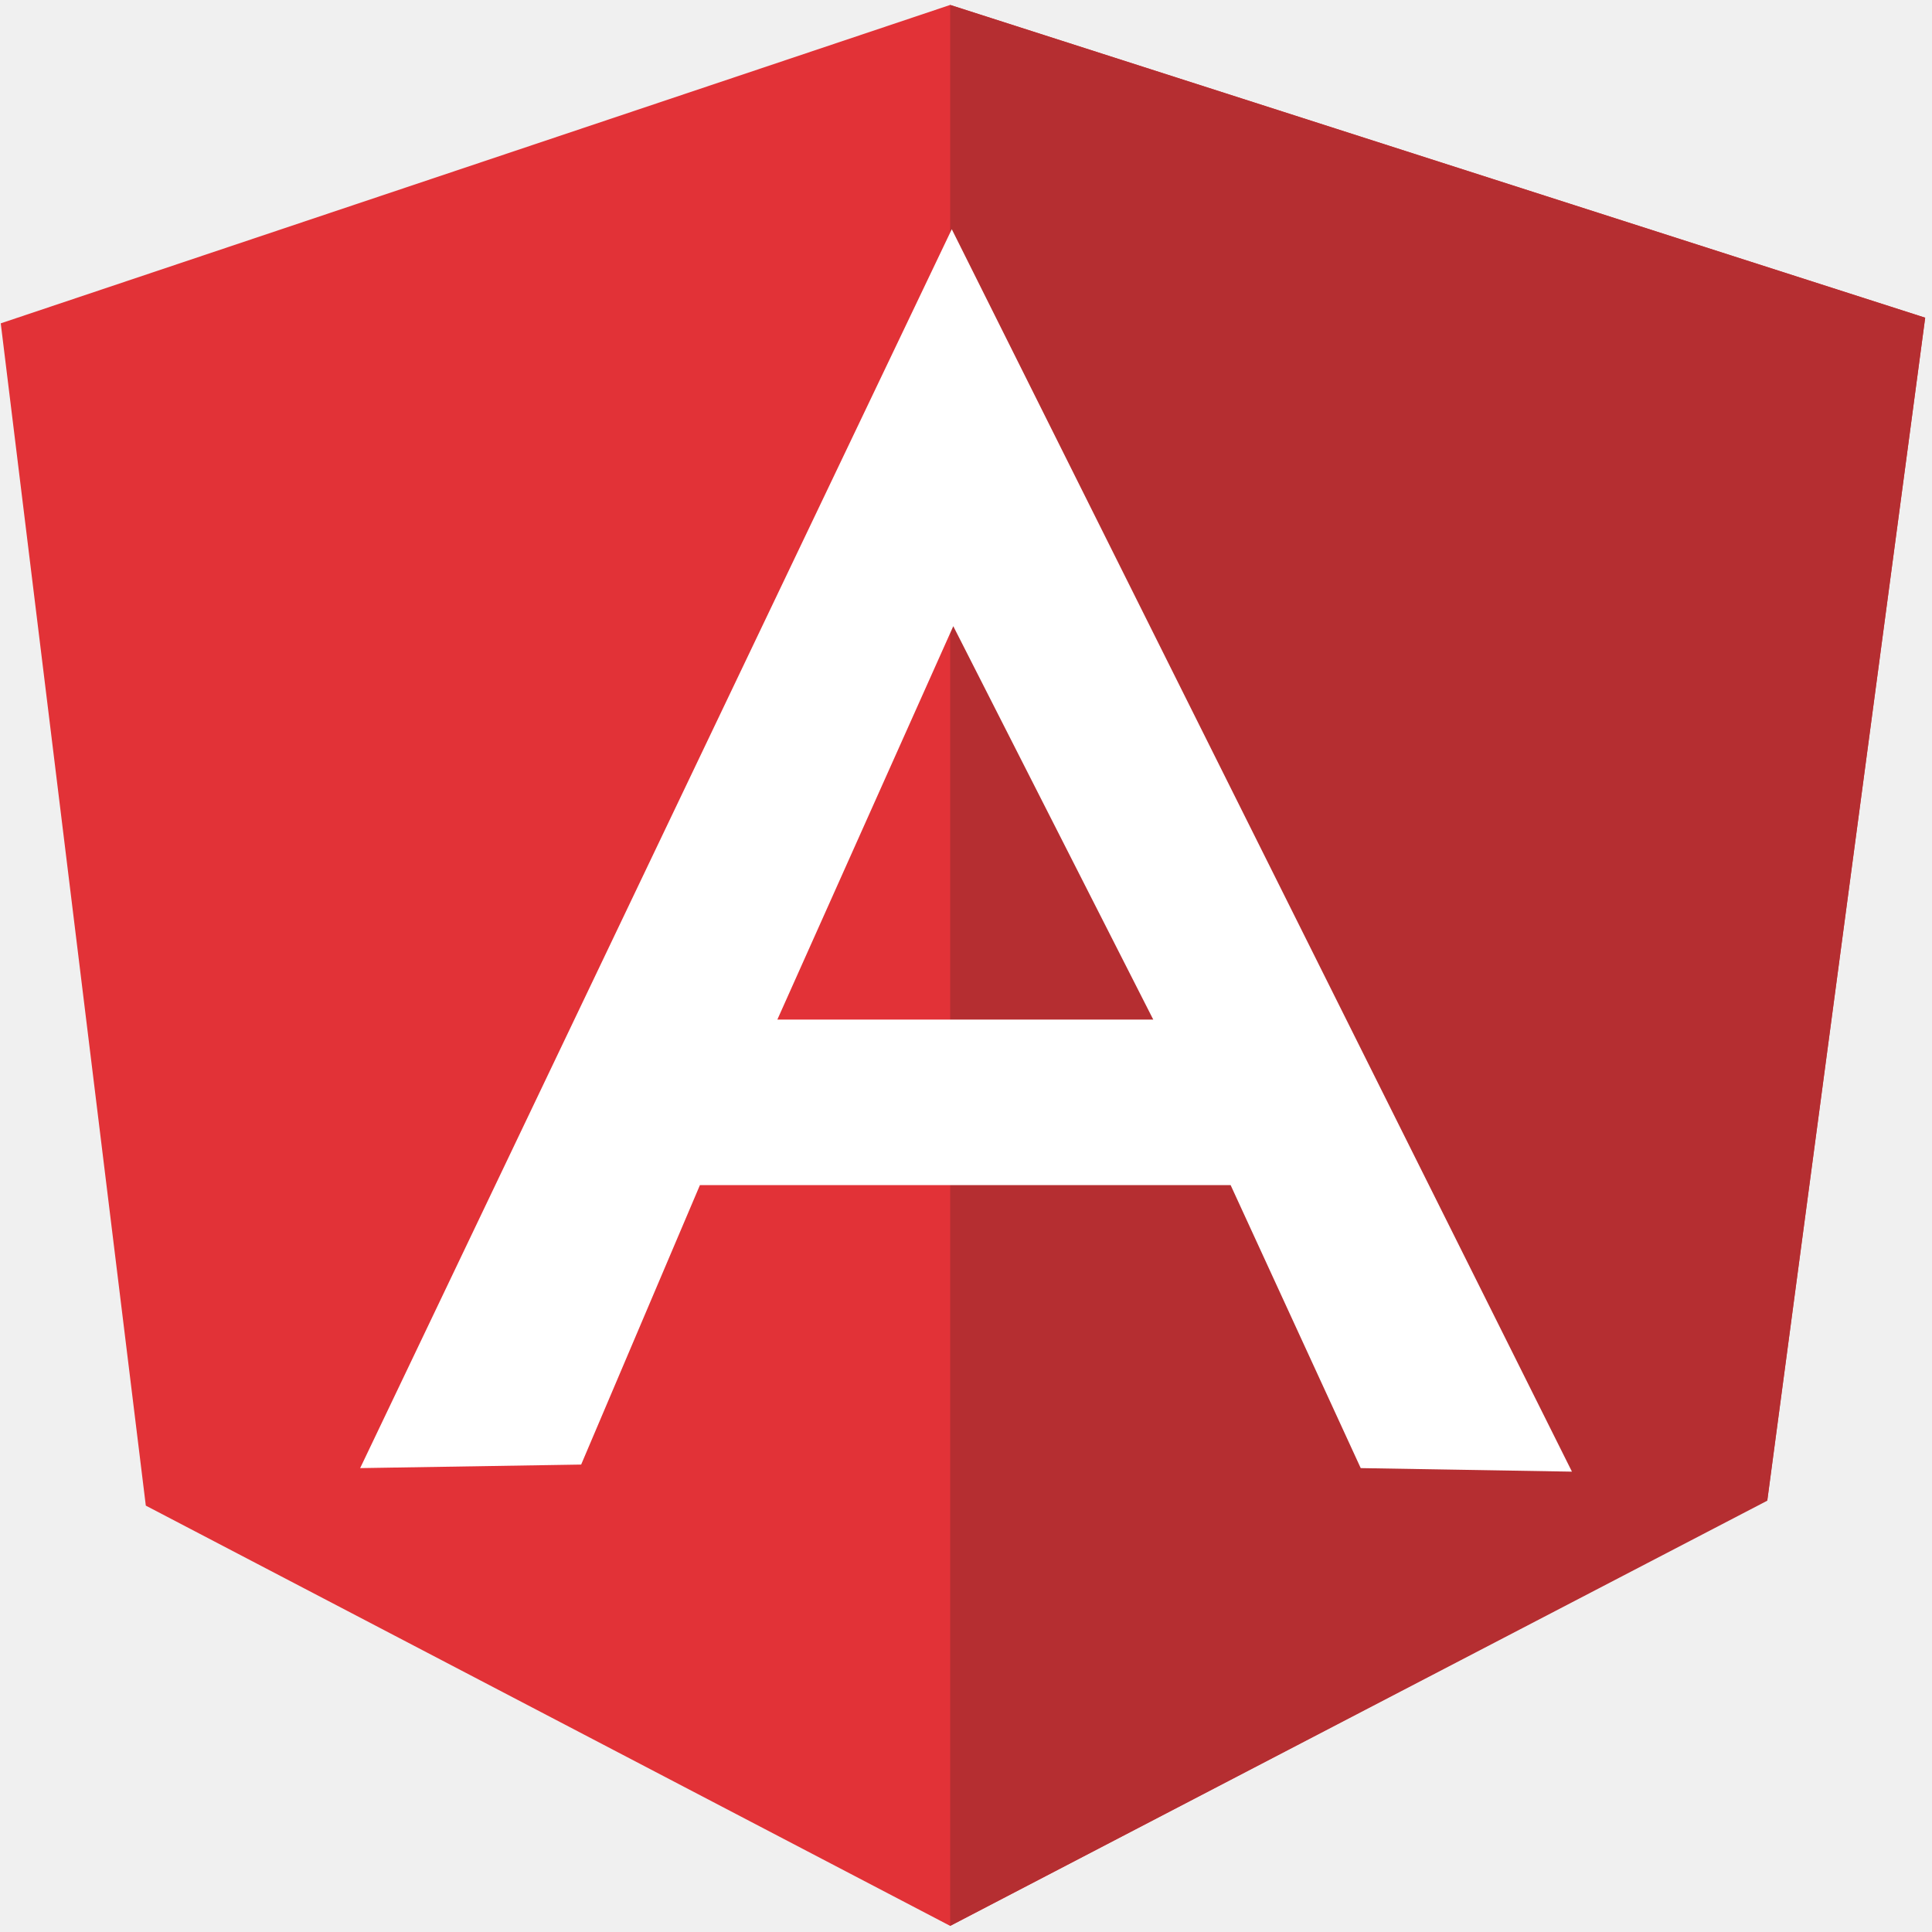
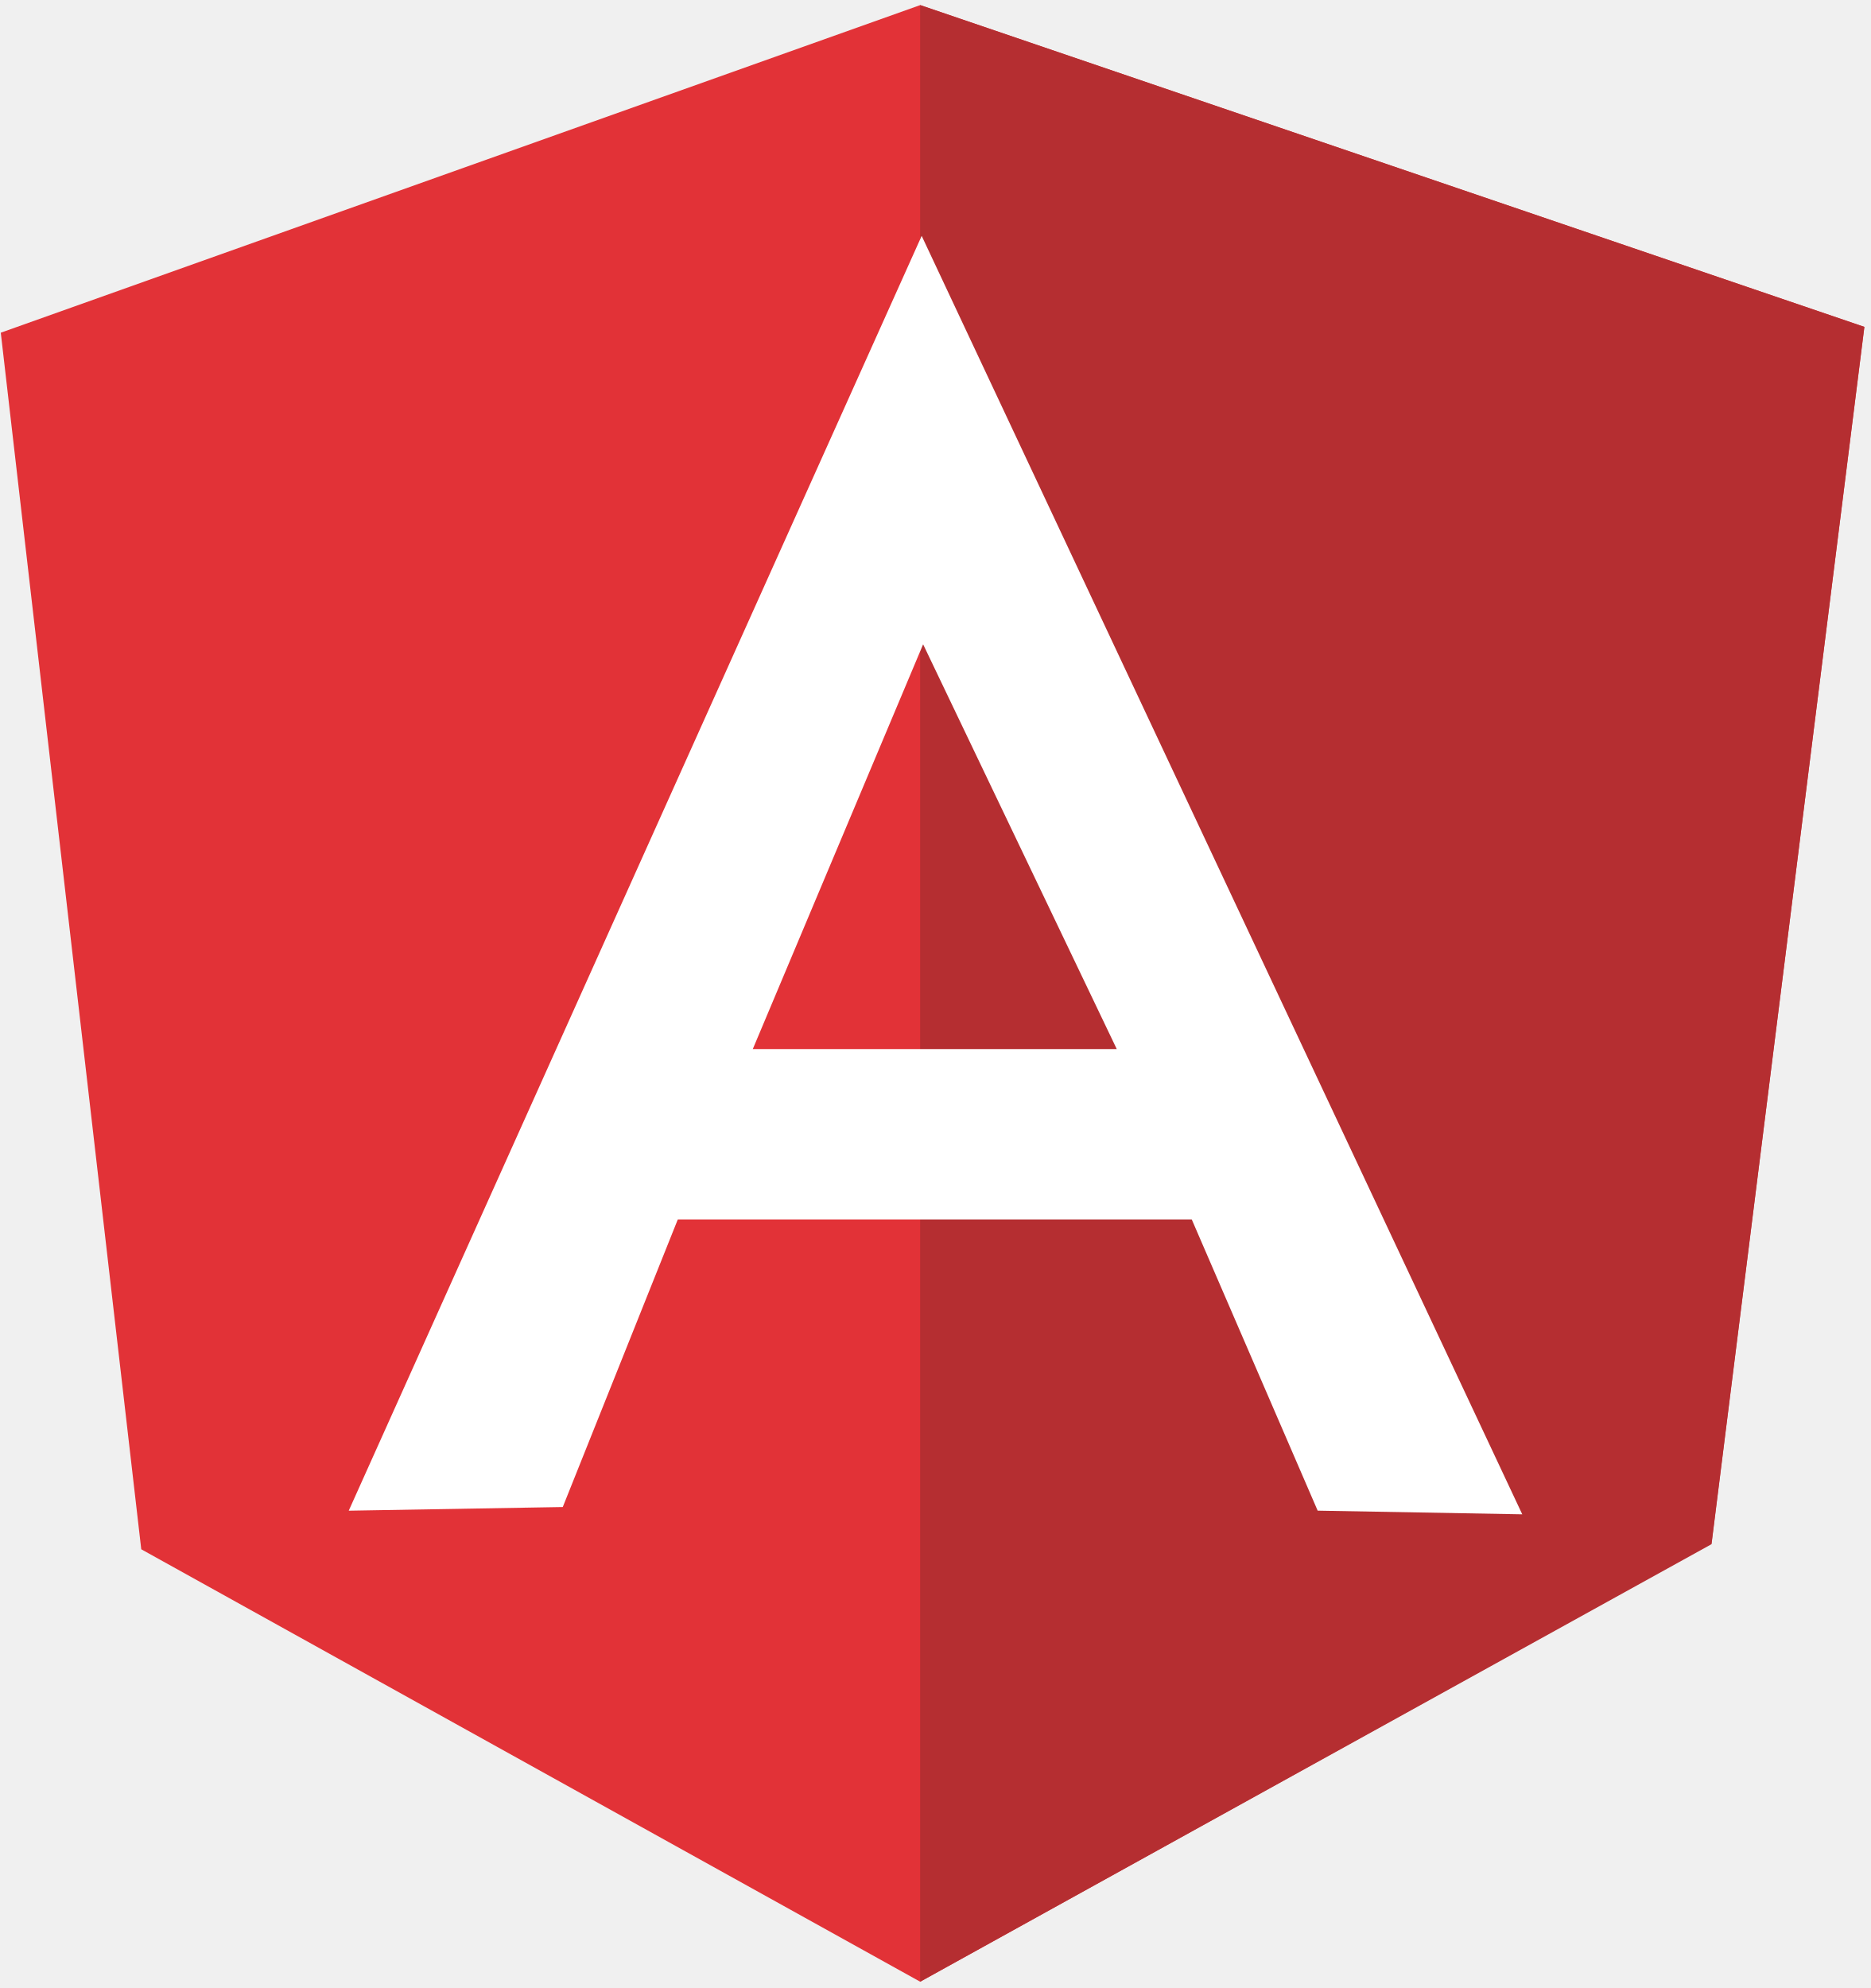
- <svg xmlns="http://www.w3.org/2000/svg" width="36" height="36" viewBox="0 0 36 36" fill="none">
-   <g clip-path="url(#clip0_1637_6601)">
-     <path d="M0.014 6.025L17.705 0.092L35.873 5.92L32.931 27.95L17.705 35.886L2.717 28.055L0.014 6.025Z" fill="#E23237" />
-     <path d="M35.873 5.92L17.705 0.092V35.886L32.931 27.963L35.873 5.92Z" fill="#B52E31" />
-     <path d="M17.735 4.271L6.711 27.356L10.829 27.29L13.042 22.083H22.931L25.355 27.356L29.291 27.422L17.735 4.271ZM17.763 11.668L21.489 18.998H14.485L17.763 11.668Z" fill="white" />
+ <svg xmlns="http://www.w3.org/2000/svg" width="48" height="51" fill="none">
+   <g clip-path="url(#a)">
+     <path fill="#E23237" d="M.02 8.535 23.608.131l24.224 8.255-3.923 31.21-20.301 11.243L3.624 39.745.02 8.535Z" />
+     <path fill="#B52E31" d="M47.831 8.386 23.607.13v50.708L43.91 39.614 47.83 8.386Z" />
+     <path fill="#fff" d="M23.646 6.051 8.947 38.755l5.491-.094 2.951-7.377h13.186l3.23 7.47 5.249.094L23.646 6.051Zm.037 10.478 4.968 10.384h-9.338l4.37-10.384Z" />
  </g>
  <defs>
-     <clipPath id="clip0_1637_6601">
-       <rect width="36" height="36" fill="white" />
+     <clipPath id="a">
+       <path fill="#fff" d="M0 0h48v51H0z" />
    </clipPath>
  </defs>
</svg>
